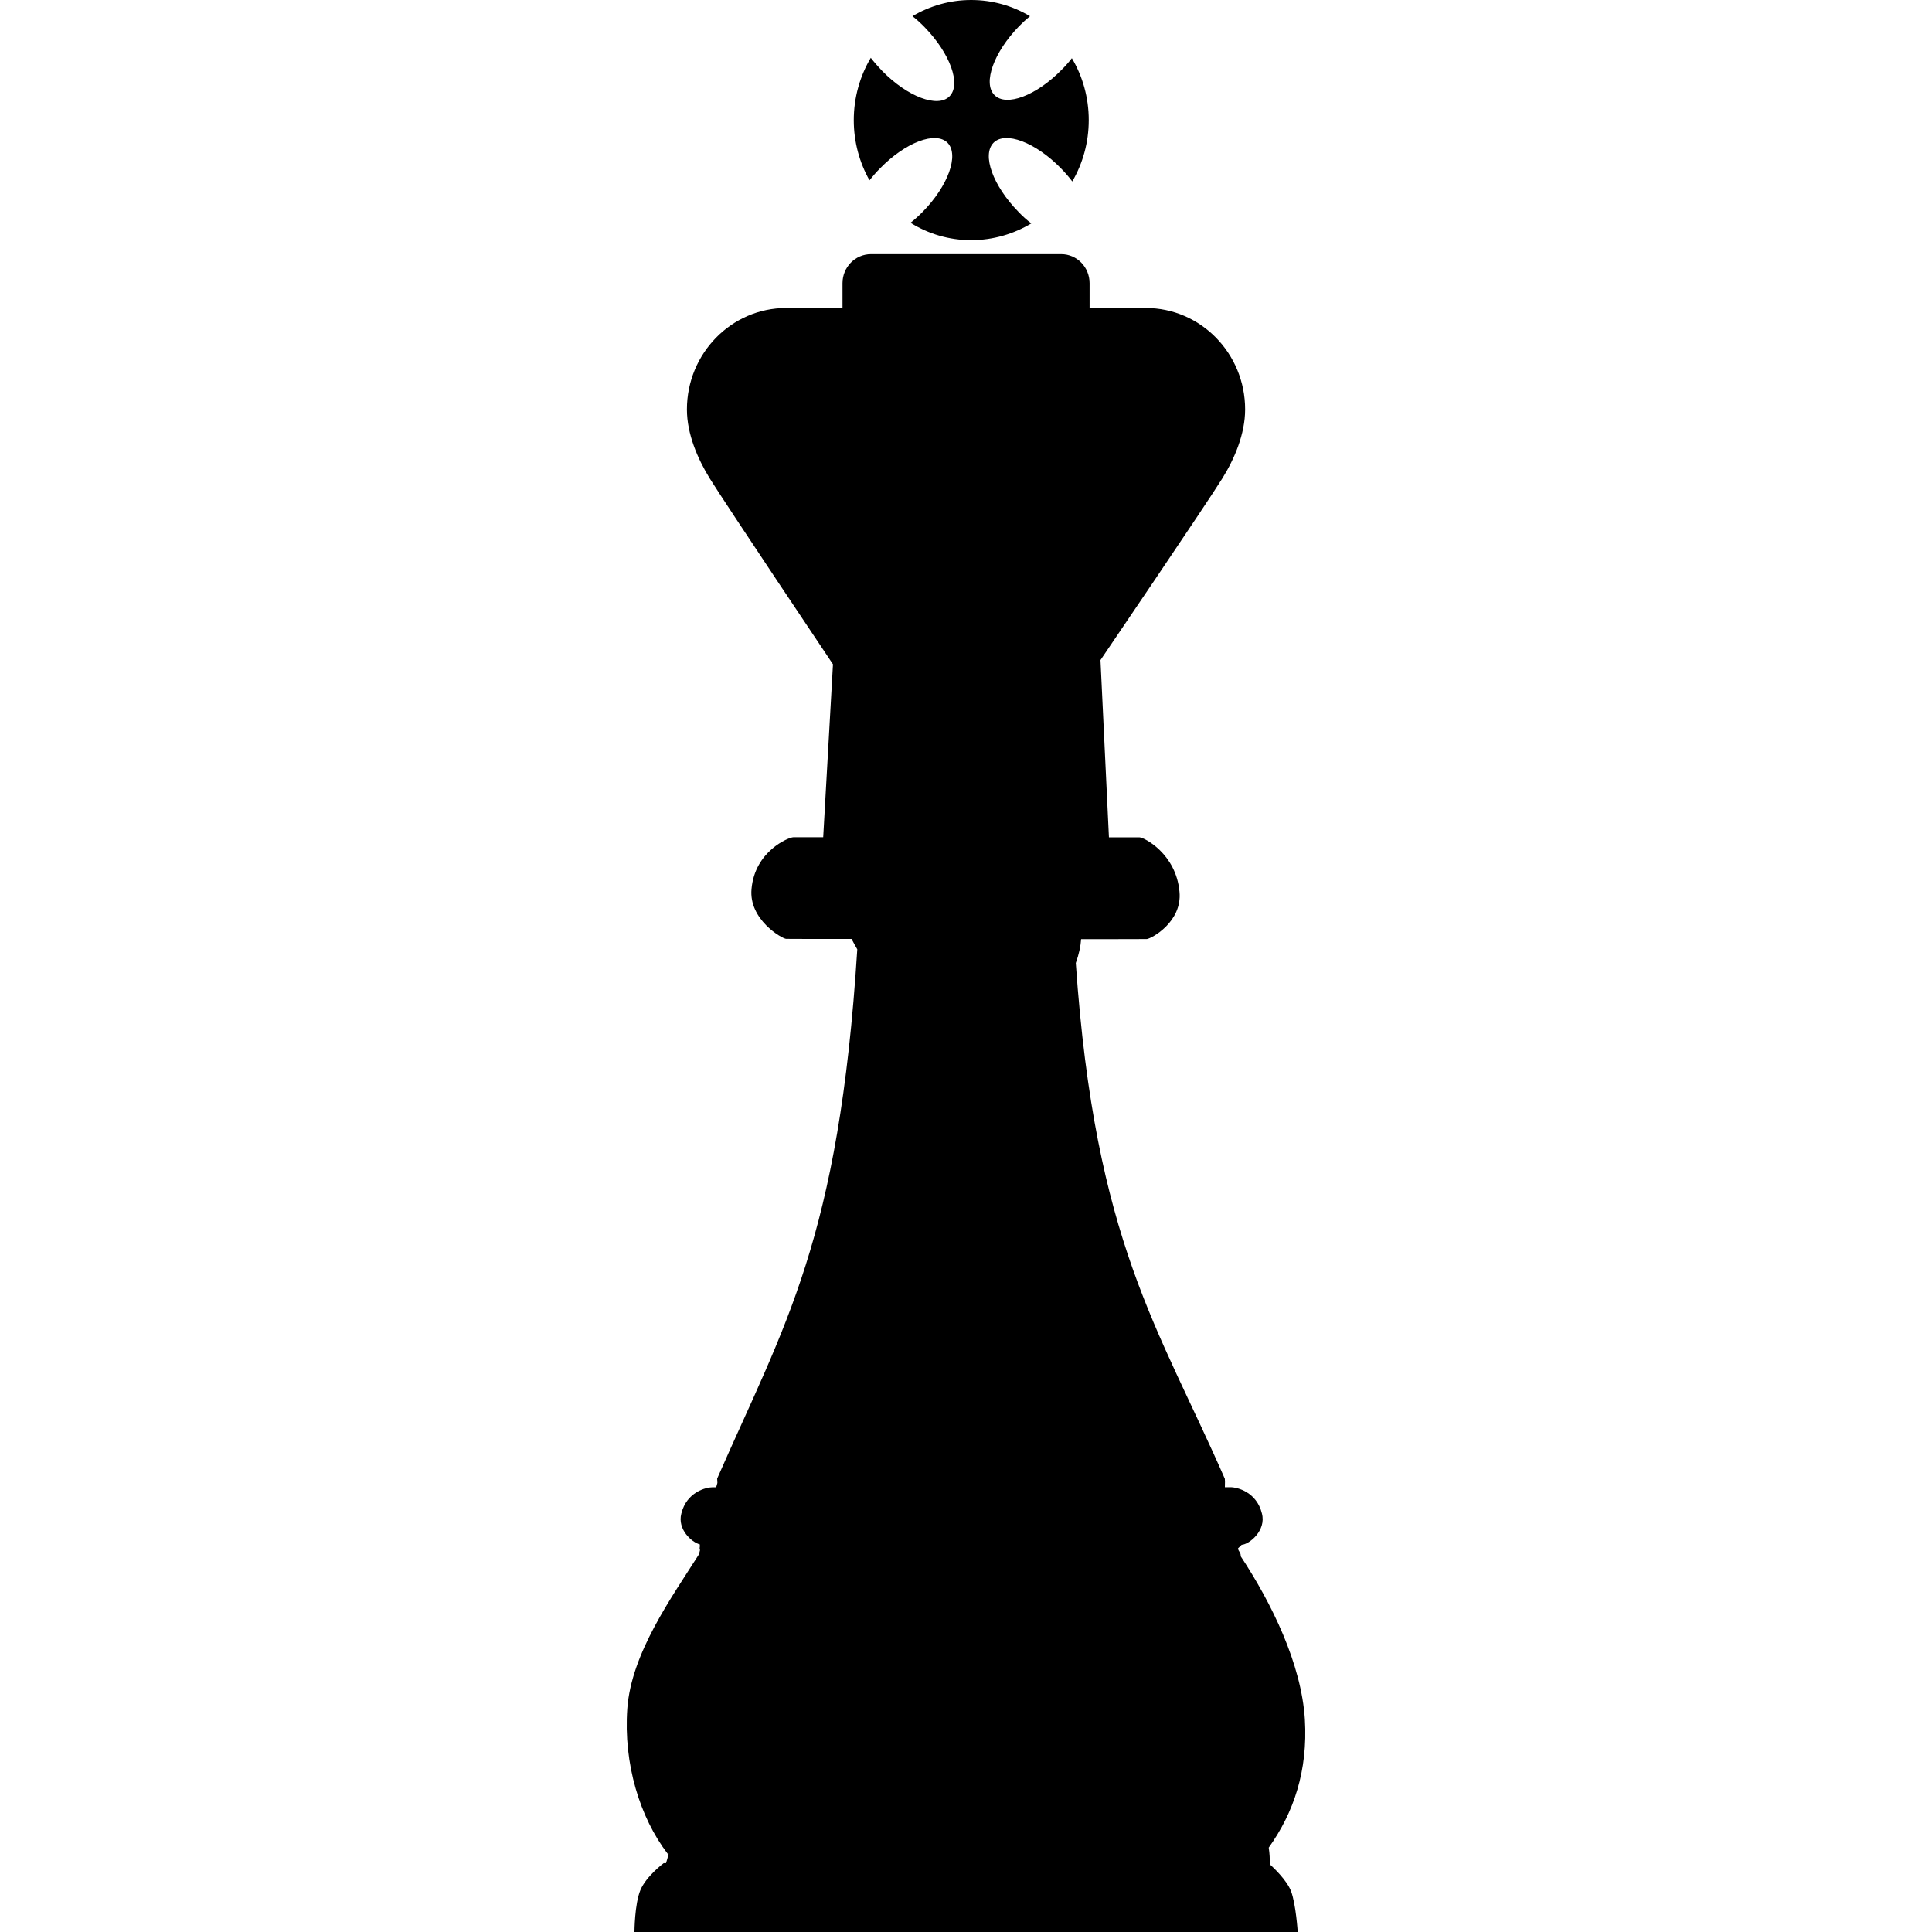
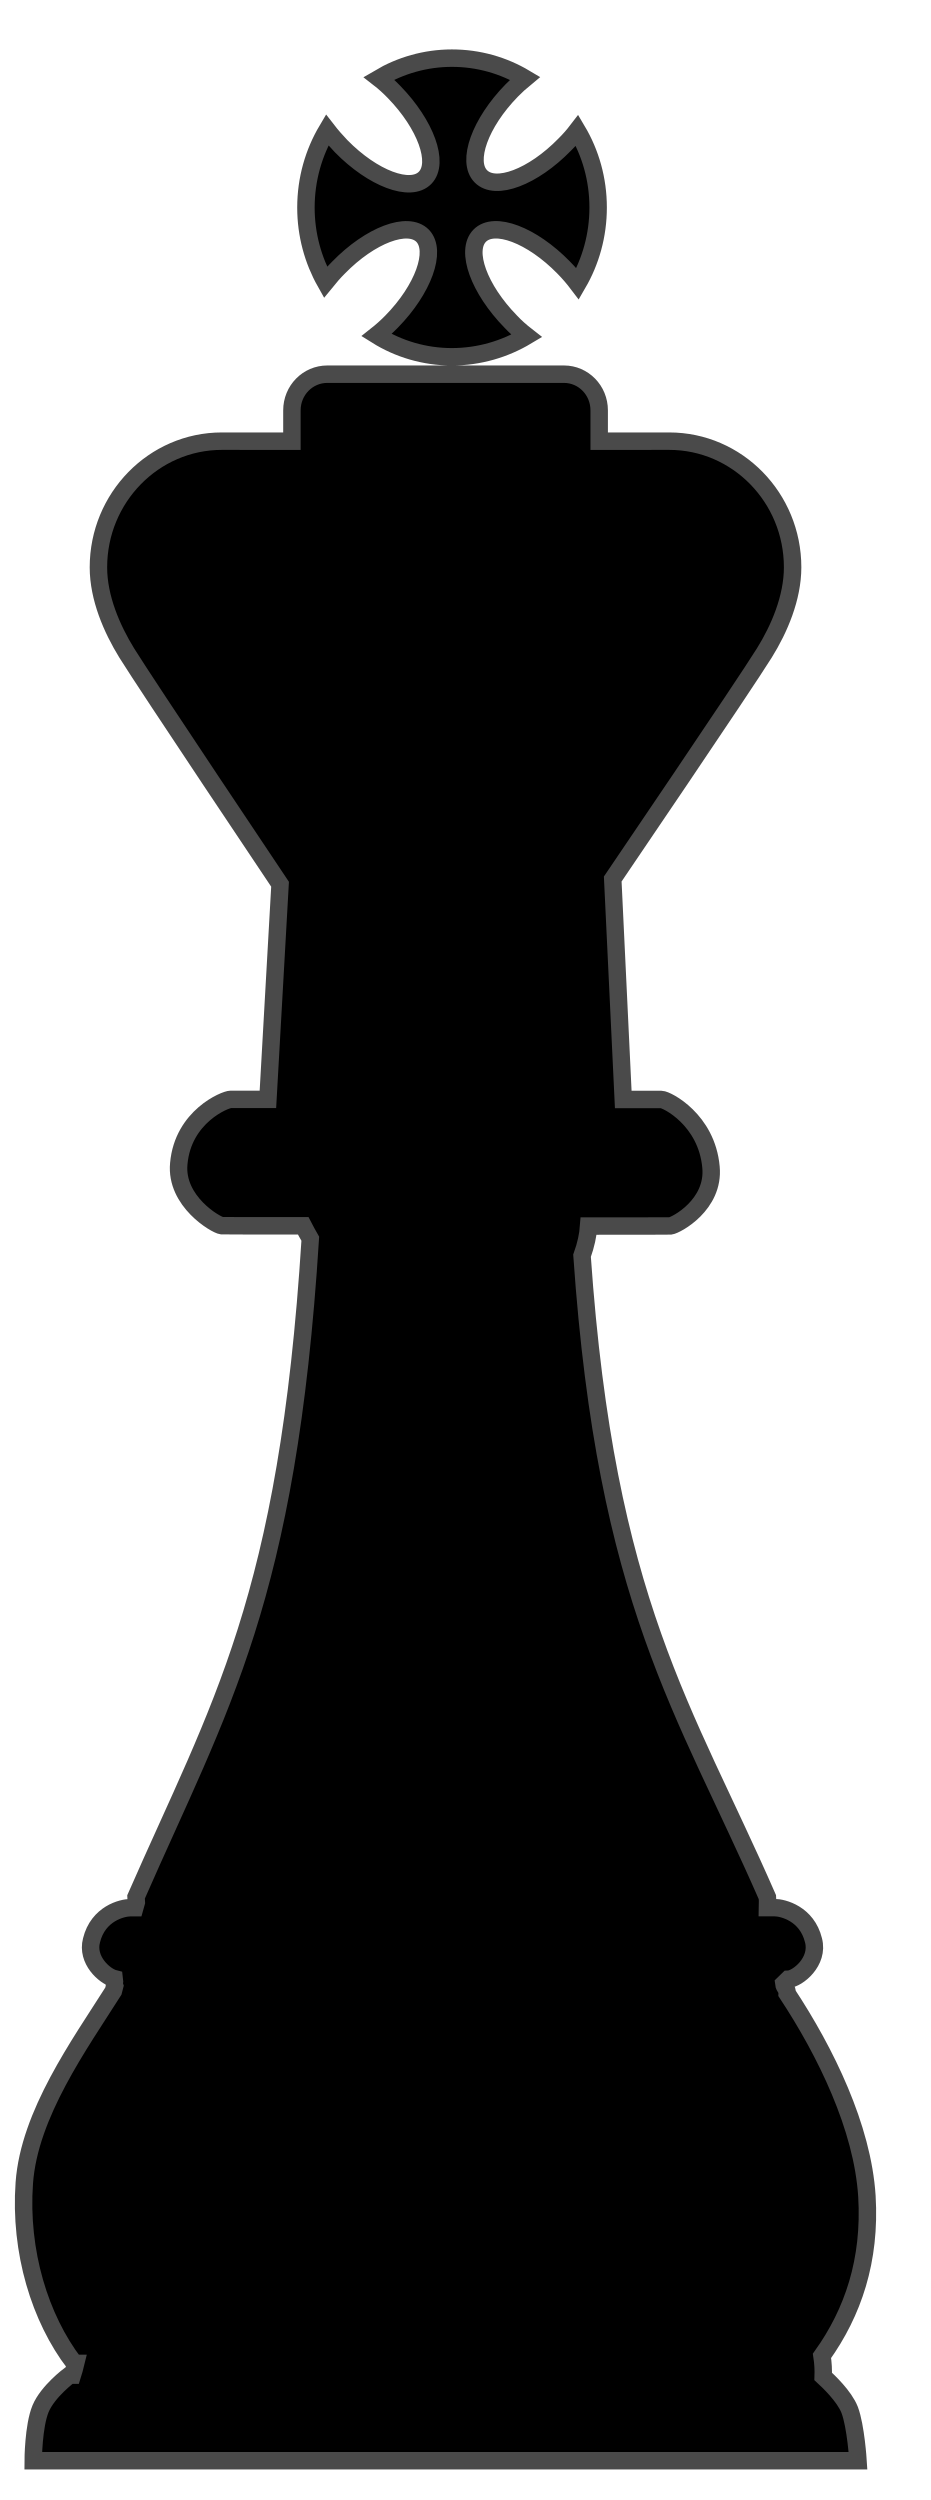
- <svg xmlns="http://www.w3.org/2000/svg" version="1.1" id="Capa_1" x="0px" y="0px" width="41.325px" height="41.325px" viewBox="0 0 41.325 41.325" style="enable-background:new 0 0 41.325 41.325;" xml:space="preserve">
-   <g>
-     <path d="M27.615,40.452c0.106,0.283,0.143,0.873,0.143,0.873H13.571c0,0,0.002-0.595,0.127-0.896   c0.125-0.299,0.498-0.576,0.498-0.576h0.05c0.02-0.063,0.039-0.133,0.056-0.203H14.28c-0.591-0.772-0.947-1.92-0.862-3.104   s0.949-2.379,1.532-3.299l0.023-0.09c-0.021-0.068,0.006-0.052-0.005-0.123c-0.169-0.043-0.484-0.32-0.394-0.66   c0.113-0.461,0.526-0.562,0.672-0.562h0.073l0.026-0.092l-0.005-0.093c1.442-3.293,2.606-5.104,2.997-11.321   c-0.042-0.074-0.084-0.148-0.122-0.222c-0.752,0-1.372,0-1.401-0.002c-0.098-0.011-0.801-0.418-0.739-1.068   c0.072-0.812,0.799-1.105,0.893-1.105c0.022,0,0.276,0,0.64,0l0.209-3.7c0,0-2.284-3.409-2.638-3.979   c-0.254-0.413-0.486-0.945-0.486-1.472c0-1.196,0.951-2.17,2.123-2.17c0.339,0,0.866,0.001,1.205,0.001c0,0,0-0.386,0-0.531   c0-0.345,0.272-0.622,0.609-0.622c0.658,0,3.525,0,4.07,0c0.335,0,0.606,0.277,0.606,0.622c0,0.146,0,0.531,0,0.531   c0.34,0,0.865-0.001,1.204-0.001c1.173,0,2.123,0.973,2.123,2.17c0,0.525-0.229,1.059-0.486,1.472   c-0.354,0.57-2.608,3.889-2.608,3.889l0.181,3.792c0.377,0,0.634,0,0.655,0c0.094,0,0.781,0.349,0.854,1.163   c0.062,0.648-0.601,1.001-0.698,1.012c-0.027,0.002-0.645,0.002-1.406,0.002c-0.011,0.155-0.047,0.325-0.114,0.511   c0.415,5.979,1.771,7.791,3.188,11.032l0.003,0.064l-0.002,0.116c0.066,0,0.108,0,0.12,0c0.146,0,0.56,0.103,0.672,0.562   c0.098,0.369-0.277,0.664-0.433,0.67l-0.078,0.076c0.008,0.072,0.062,0.08,0.058,0.17c0.663,1.006,1.297,2.301,1.372,3.486   c0.066,1.104-0.239,1.998-0.773,2.746c0.02,0.129,0.025,0.248,0.021,0.354C27.24,39.95,27.522,40.212,27.615,40.452z M18.824,3.601   c0.546-0.559,1.191-0.803,1.445-0.546c0.25,0.26,0.012,0.921-0.534,1.477c-0.084,0.086-0.173,0.165-0.259,0.233   c0.378,0.237,0.825,0.372,1.298,0.372c0.47-0.001,0.909-0.133,1.285-0.358c-0.095-0.074-0.188-0.155-0.275-0.248   c-0.546-0.559-0.785-1.217-0.534-1.476c0.251-0.258,0.898-0.013,1.444,0.546c0.09,0.091,0.17,0.185,0.242,0.28   c0.224-0.385,0.352-0.833,0.352-1.312c0-0.484-0.131-0.938-0.361-1.325c-0.062,0.081-0.135,0.165-0.214,0.243   c-0.546,0.56-1.192,0.803-1.443,0.545c-0.251-0.256-0.014-0.917,0.532-1.476c0.075-0.076,0.151-0.146,0.229-0.21   C21.66,0.125,21.231,0,20.773,0c-0.457,0-0.886,0.127-1.256,0.346c0.089,0.069,0.178,0.15,0.261,0.236   c0.545,0.56,0.785,1.22,0.533,1.477c-0.251,0.256-0.897,0.013-1.443-0.544c-0.089-0.093-0.17-0.186-0.242-0.279   c-0.23,0.388-0.364,0.845-0.364,1.335c0,0.466,0.123,0.907,0.336,1.285C18.668,3.77,18.741,3.683,18.824,3.601z" />
+ <svg xmlns="http://www.w3.org/2000/svg" width="16px" height="43px" viewBox="0 0 16 43" version="1.1">
+   <defs />
+   <g id="Page-1" stroke="none" stroke-width="1" fill="none" fill-rule="evenodd">
+     <path d="M14.615,41.452 C14.721,41.735 14.758,42.325 14.758,42.325 L0.571,42.325 C0.571,42.325 0.573,41.73 0.698,41.429 C0.823,41.13 1.196,40.853 1.196,40.853 L1.246,40.853 C1.266,40.79 1.285,40.72 1.302,40.65 L1.28,40.65 C0.689,39.878 0.333,38.73 0.418,37.546 C0.503,36.362 1.367,35.167 1.95,34.247 L1.973,34.157 C1.952,34.089 1.979,34.105 1.968,34.034 C1.799,33.991 1.484,33.714 1.574,33.374 C1.687,32.913 2.1,32.812 2.246,32.812 L2.319,32.812 L2.345,32.72 L2.34,32.627 C3.782,29.334 4.946,27.523 5.337,21.306 C5.295,21.232 5.253,21.158 5.215,21.084 C4.463,21.084 3.843,21.084 3.814,21.082 C3.716,21.071 3.013,20.664 3.075,20.014 C3.147,19.202 3.874,18.909 3.968,18.909 L4.608,18.909 L4.817,15.209 C4.817,15.209 2.533,11.8 2.179,11.23 C1.925,10.817 1.693,10.285 1.693,9.758 C1.693,8.562 2.644,7.588 3.816,7.588 C4.155,7.588 4.682,7.589 5.021,7.589 L5.021,7.058 C5.021,6.713 5.293,6.436 5.63,6.436 L9.7,6.436 C10.035,6.436 10.306,6.713 10.306,7.058 L10.306,7.589 C10.646,7.589 11.171,7.588 11.51,7.588 C12.683,7.588 13.633,8.561 13.633,9.758 C13.633,10.283 13.404,10.817 13.147,11.23 C12.793,11.8 10.539,15.119 10.539,15.119 L10.72,18.911 L11.375,18.911 C11.469,18.911 12.156,19.26 12.229,20.074 C12.291,20.722 11.628,21.075 11.531,21.086 C11.504,21.088 10.886,21.088 10.125,21.088 C10.114,21.243 10.078,21.413 10.011,21.599 C10.426,27.578 11.782,29.39 13.199,32.631 L13.202,32.695 L13.2,32.811 L13.32,32.811 C13.466,32.811 13.88,32.914 13.992,33.373 C14.09,33.742 13.715,34.037 13.559,34.043 L13.481,34.119 C13.489,34.191 13.543,34.199 13.539,34.289 C14.202,35.295 14.836,36.59 14.911,37.775 C14.977,38.879 14.672,39.773 14.138,40.521 C14.158,40.65 14.163,40.769 14.159,40.875 C14.24,40.95 14.522,41.212 14.615,41.452 L14.615,41.452 Z M5.824,4.601 C6.37,4.042 7.015,3.798 7.269,4.055 C7.519,4.315 7.281,4.976 6.735,5.532 C6.651,5.618 6.562,5.697 6.476,5.765 C6.854,6.002 7.301,6.137 7.774,6.137 C8.244,6.136 8.683,6.004 9.059,5.779 C8.964,5.705 8.871,5.624 8.784,5.531 C8.238,4.972 7.999,4.314 8.25,4.055 C8.501,3.797 9.148,4.042 9.694,4.601 C9.784,4.692 9.864,4.786 9.936,4.881 C10.16,4.496 10.288,4.048 10.288,3.569 C10.288,3.085 10.157,2.631 9.927,2.244 C9.865,2.325 9.792,2.409 9.713,2.487 C9.167,3.047 8.521,3.29 8.27,3.032 C8.019,2.776 8.256,2.115 8.802,1.556 C8.877,1.48 8.953,1.41 9.031,1.346 C8.66,1.125 8.231,1 7.773,1 C7.316,1 6.887,1.127 6.517,1.346 C6.606,1.415 6.695,1.496 6.778,1.582 C7.323,2.142 7.563,2.802 7.311,3.059 C7.06,3.315 6.414,3.072 5.868,2.515 C5.779,2.422 5.698,2.329 5.626,2.236 C5.396,2.624 5.262,3.081 5.262,3.571 C5.262,4.037 5.385,4.478 5.598,4.856 C5.668,4.77 5.741,4.683 5.824,4.601 L5.824,4.601 Z" id="Shape" stroke="#4A4A4A" stroke-width="0.3" fill="#000000" />
  </g>
-   <g>
- </g>
-   <g>
- </g>
-   <g>
- </g>
-   <g>
- </g>
-   <g>
- </g>
-   <g>
- </g>
-   <g>
- </g>
-   <g>
- </g>
-   <g>
- </g>
-   <g>
- </g>
-   <g>
- </g>
-   <g>
- </g>
-   <g>
- </g>
-   <g>
- </g>
-   <g>
- </g>
</svg>
